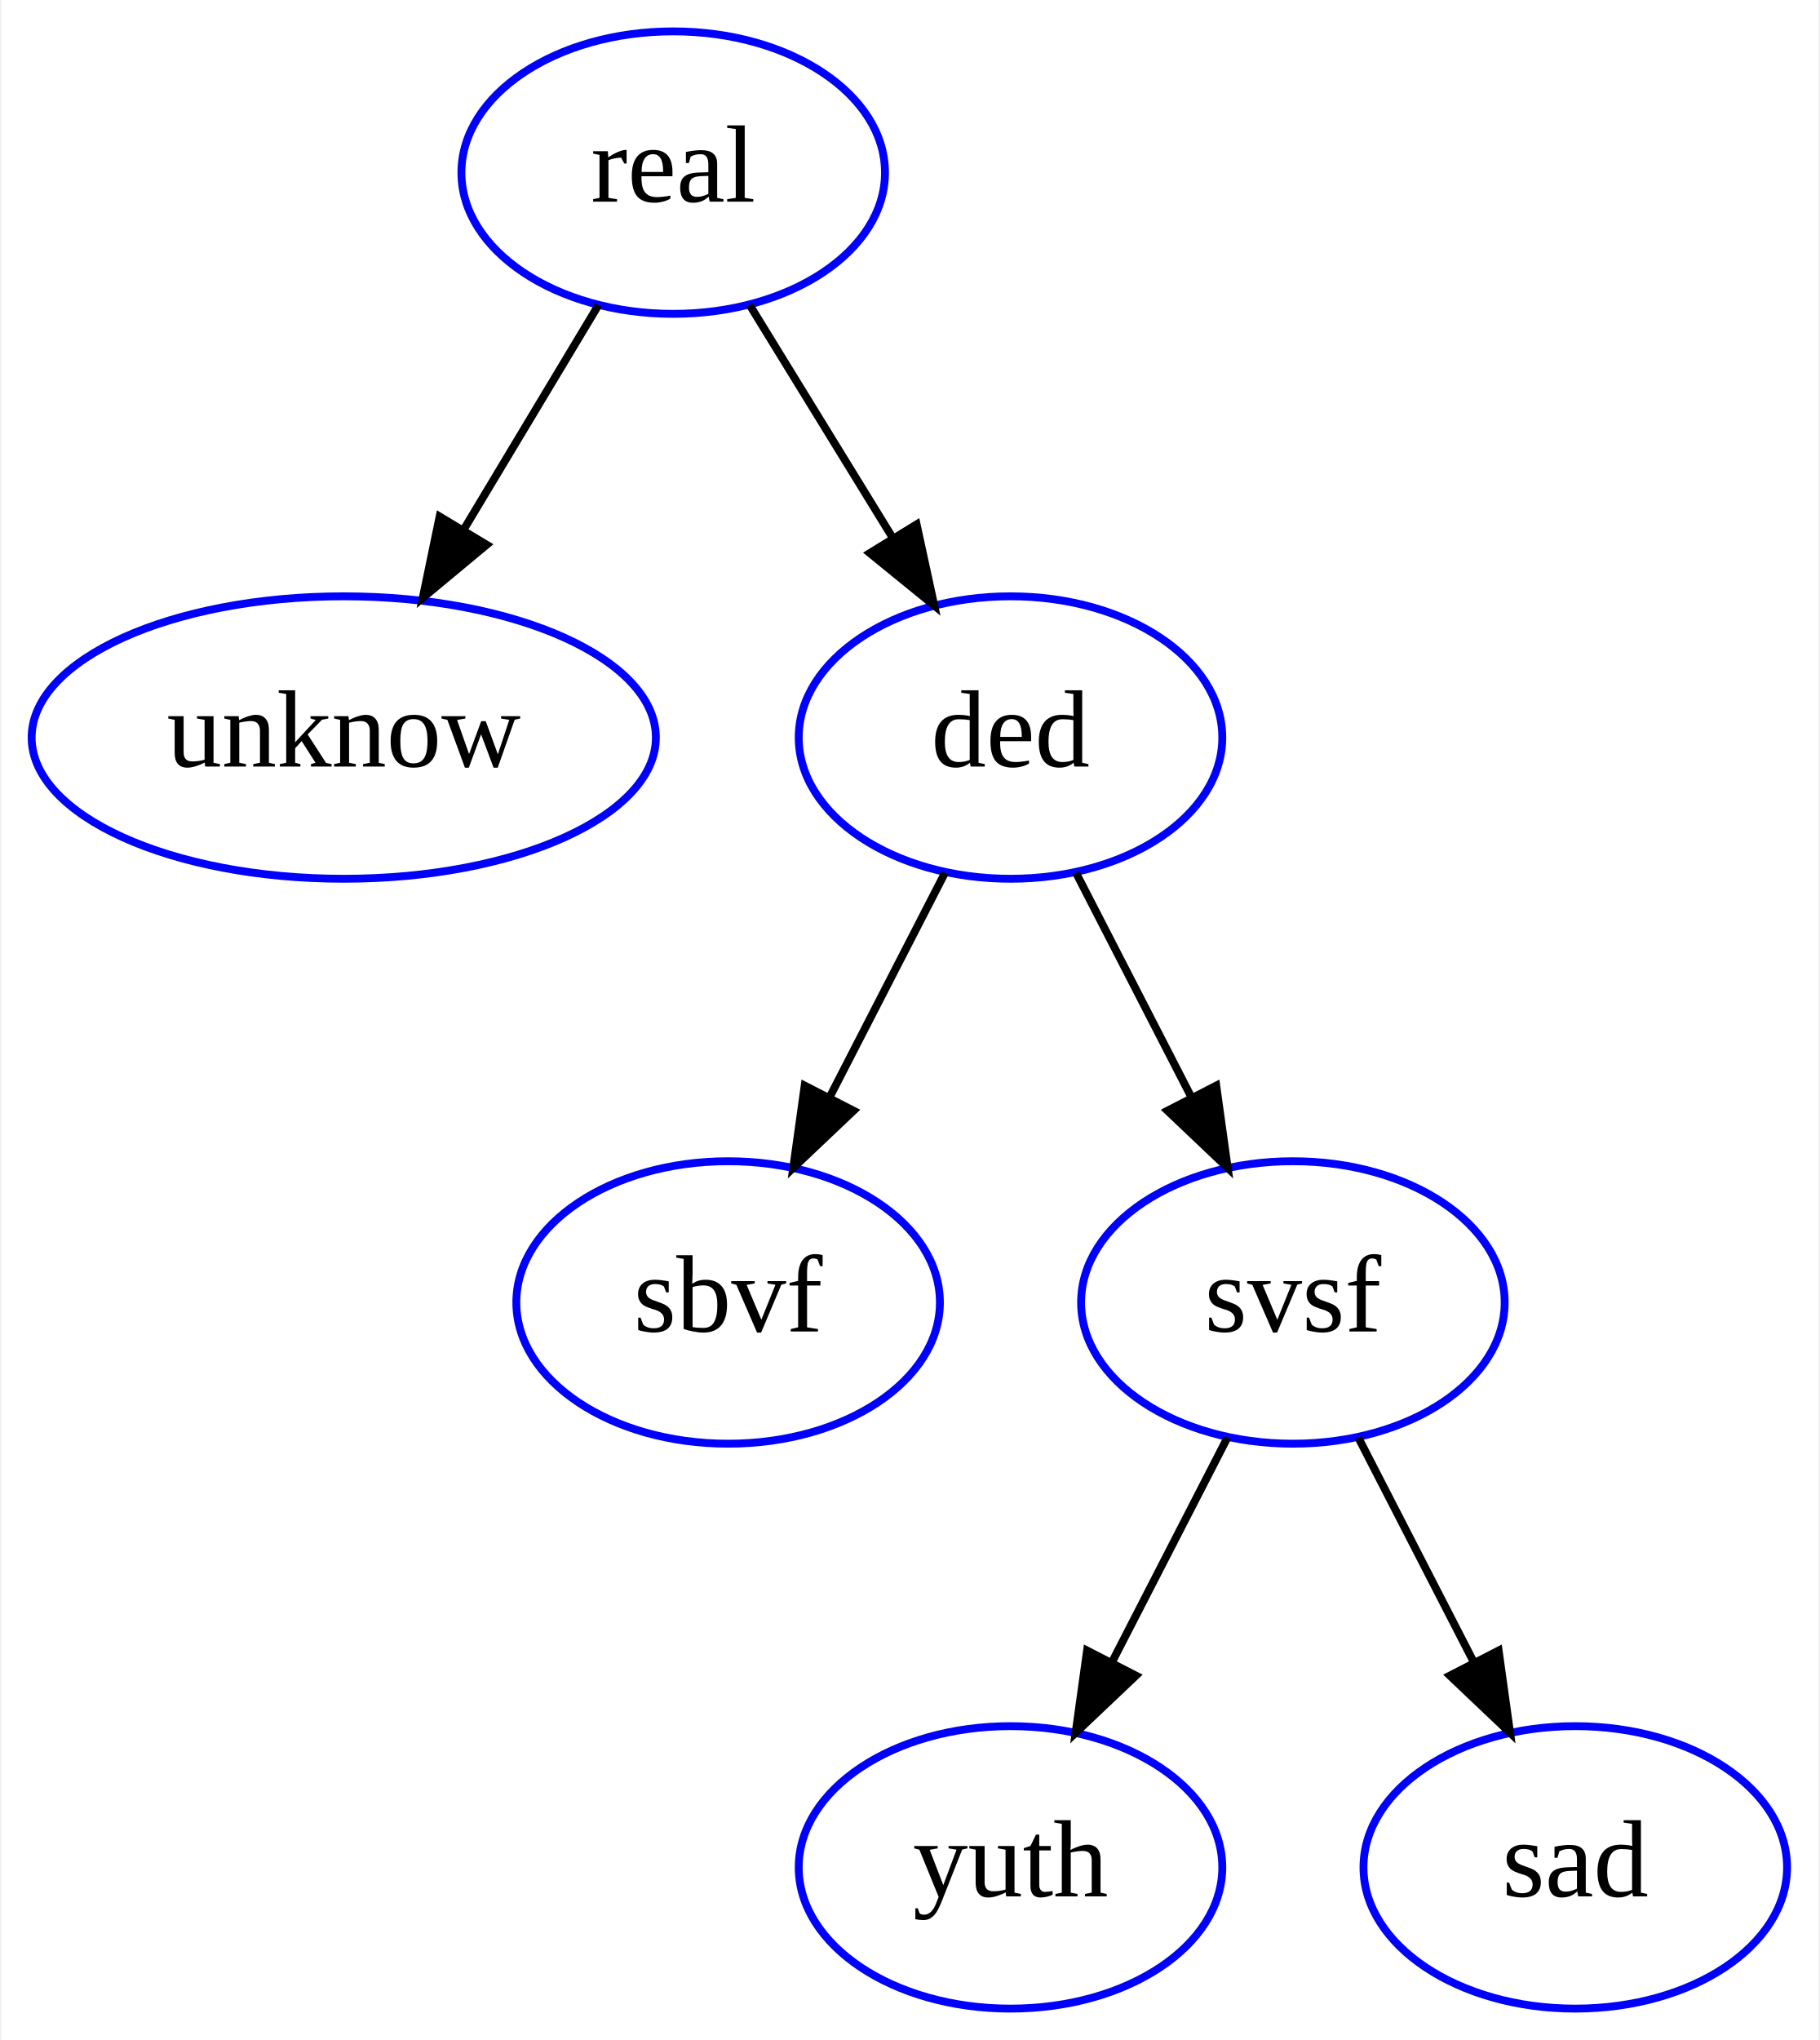
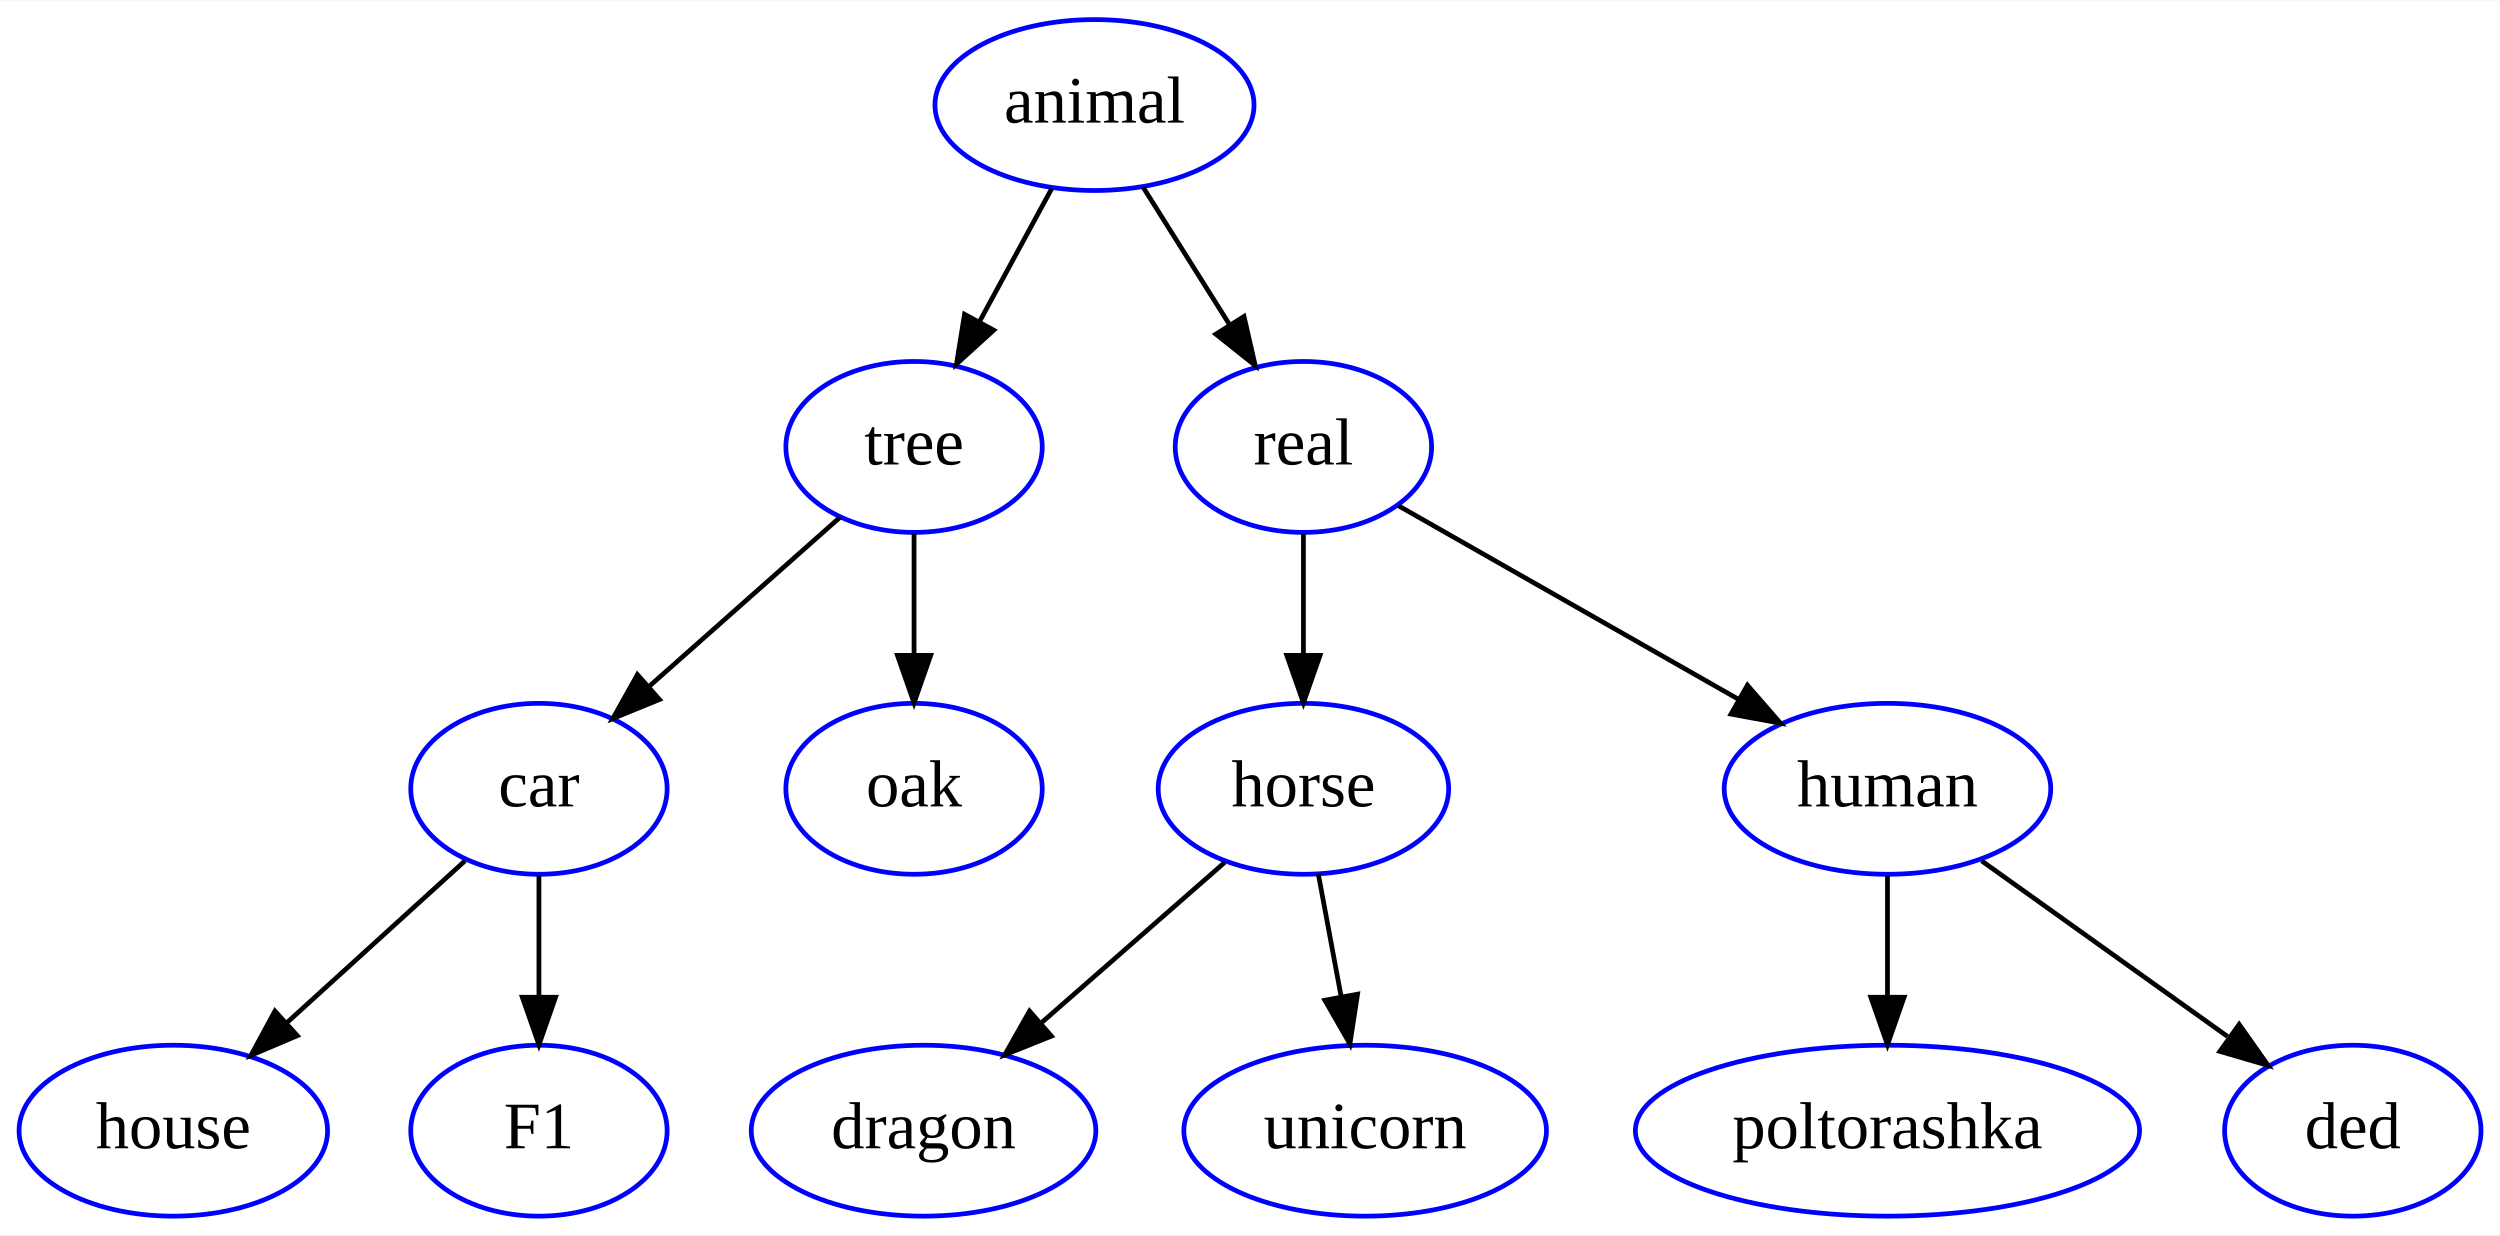
- <svg xmlns="http://www.w3.org/2000/svg" width="232pt" height="260pt" viewBox="0.00 0.00 231.65 260.00">
+ <svg xmlns="http://www.w3.org/2000/svg" width="526pt" height="260pt" viewBox="0.00 0.00 526.50 260.00">
  <g id="graph0" class="graph" transform="scale(1 1) rotate(0) translate(4 256)">
-     <polygon fill="white" stroke="none" points="-4,4 -4,-256 227.65,-256 227.65,4 -4,4" />
+     <polygon fill="white" stroke="none" points="-4,4 -4,-256 522.5,-256 522.5,4 -4,4" />
    <g id="node1" class="node">
-       <ellipse fill="none" stroke="blue" cx="81.65" cy="-234" rx="27" ry="18" />
-       <text text-anchor="middle" x="81.65" y="-230.3" font-family="Times New Roman,serif" font-size="14.00">real</text>
+       <ellipse fill="none" stroke="blue" cx="226.5" cy="-234" rx="33.6" ry="18" />
+       <text text-anchor="middle" x="226.5" y="-230.3" font-family="Times New Roman,serif" font-size="14.00">animal</text>
    </g>
    <g id="node2" class="node">
-       <ellipse fill="none" stroke="blue" cx="39.65" cy="-162" rx="39.79" ry="18" />
-       <text text-anchor="middle" x="39.65" y="-158.3" font-family="Times New Roman,serif" font-size="14.00">unknow</text>
+       <ellipse fill="none" stroke="blue" cx="188.5" cy="-162" rx="27" ry="18" />
+       <text text-anchor="middle" x="188.5" y="-158.3" font-family="Times New Roman,serif" font-size="14.00">tree</text>
    </g>
    <g id="edge1" class="edge">
-       <path fill="none" stroke="black" d="M72.12,-217.12C67.05,-208.68 60.71,-198.1 54.97,-188.55" />
-       <polygon fill="black" stroke="black" points="57.87,-186.57 49.72,-179.8 51.87,-190.17 57.87,-186.57" />
+       <path fill="none" stroke="black" d="M217.49,-216.41C212.95,-208.04 207.34,-197.71 202.27,-188.37" />
+       <polygon fill="black" stroke="black" points="205.28,-186.59 197.44,-179.47 199.13,-189.93 205.28,-186.59" />
+     </g>
+     <g id="node7" class="node">
+       <ellipse fill="none" stroke="blue" cx="270.5" cy="-162" rx="27" ry="18" />
+       <text text-anchor="middle" x="270.5" y="-158.3" font-family="Times New Roman,serif" font-size="14.00">real</text>
+     </g>
+     <g id="edge6" class="edge">
+       <path fill="none" stroke="black" d="M236.7,-216.76C242.09,-208.19 248.82,-197.49 254.85,-187.9" />
+       <polygon fill="black" stroke="black" points="257.99,-189.48 260.35,-179.15 252.06,-185.75 257.99,-189.48" />
    </g>
    <g id="node3" class="node">
-       <ellipse fill="none" stroke="blue" cx="124.65" cy="-162" rx="27" ry="18" />
-       <text text-anchor="middle" x="124.65" y="-158.3" font-family="Times New Roman,serif" font-size="14.00">ded</text>
+       <ellipse fill="none" stroke="blue" cx="109.5" cy="-90" rx="27" ry="18" />
+       <text text-anchor="middle" x="109.5" y="-86.3" font-family="Times New Roman,serif" font-size="14.00">car</text>
    </g>
    <g id="edge2" class="edge">
-       <path fill="none" stroke="black" d="M91.4,-217.12C96.79,-208.34 103.6,-197.26 109.65,-187.42" />
-       <polygon fill="black" stroke="black" points="112.68,-189.17 114.93,-178.82 106.71,-185.51 112.68,-189.17" />
+       <path fill="none" stroke="black" d="M172.89,-147.17C161.42,-137.01 145.65,-123.03 132.7,-111.56" />
+       <polygon fill="black" stroke="black" points="134.88,-108.81 125.07,-104.8 130.24,-114.05 134.88,-108.81" />
+     </g>
+     <g id="node6" class="node">
+       <ellipse fill="none" stroke="blue" cx="188.5" cy="-90" rx="27" ry="18" />
+       <text text-anchor="middle" x="188.5" y="-86.3" font-family="Times New Roman,serif" font-size="14.00">oak</text>
+     </g>
+     <g id="edge5" class="edge">
+       <path fill="none" stroke="black" d="M188.5,-143.7C188.5,-135.98 188.5,-126.71 188.5,-118.11" />
+       <polygon fill="black" stroke="black" points="192,-118.1 188.5,-108.1 185,-118.1 192,-118.1" />
    </g>
    <g id="node4" class="node">
-       <ellipse fill="none" stroke="blue" cx="88.65" cy="-90" rx="27" ry="18" />
-       <text text-anchor="middle" x="88.65" y="-86.3" font-family="Times New Roman,serif" font-size="14.00">sbvf</text>
+       <ellipse fill="none" stroke="blue" cx="32.5" cy="-18" rx="32.49" ry="18" />
+       <text text-anchor="middle" x="32.5" y="-14.3" font-family="Times New Roman,serif" font-size="14.00">house</text>
    </g>
    <g id="edge3" class="edge">
-       <path fill="none" stroke="black" d="M116.3,-144.76C111.93,-136.28 106.5,-125.71 101.61,-116.2" />
-       <polygon fill="black" stroke="black" points="104.64,-114.44 96.95,-107.15 98.41,-117.64 104.64,-114.44" />
+       <path fill="none" stroke="black" d="M93.92,-74.83C83.17,-65.07 68.69,-51.9 56.48,-40.8" />
+       <polygon fill="black" stroke="black" points="58.61,-38.01 48.85,-33.87 53.9,-43.19 58.61,-38.01" />
    </g>
    <g id="node5" class="node">
-       <ellipse fill="none" stroke="blue" cx="160.65" cy="-90" rx="27" ry="18" />
-       <text text-anchor="middle" x="160.65" y="-86.3" font-family="Times New Roman,serif" font-size="14.00">svsf</text>
+       <ellipse fill="none" stroke="blue" cx="109.5" cy="-18" rx="27" ry="18" />
+       <text text-anchor="middle" x="109.5" y="-14.3" font-family="Times New Roman,serif" font-size="14.00">F1</text>
    </g>
    <g id="edge4" class="edge">
-       <path fill="none" stroke="black" d="M133,-144.76C137.36,-136.28 142.79,-125.71 147.69,-116.2" />
-       <polygon fill="black" stroke="black" points="150.88,-117.64 152.34,-107.15 144.66,-114.44 150.88,-117.64" />
+       <path fill="none" stroke="black" d="M109.5,-71.7C109.5,-63.98 109.5,-54.71 109.5,-46.11" />
+       <polygon fill="black" stroke="black" points="113,-46.1 109.5,-36.1 106,-46.1 113,-46.1" />
    </g>
-     <g id="node6" class="node">
-       <ellipse fill="none" stroke="blue" cx="124.65" cy="-18" rx="27" ry="18" />
-       <text text-anchor="middle" x="124.65" y="-14.3" font-family="Times New Roman,serif" font-size="14.00">yuth</text>
+     <g id="node8" class="node">
+       <ellipse fill="none" stroke="blue" cx="270.5" cy="-90" rx="30.59" ry="18" />
+       <text text-anchor="middle" x="270.5" y="-86.3" font-family="Times New Roman,serif" font-size="14.00">horse</text>
    </g>
-     <g id="edge5" class="edge">
-       <path fill="none" stroke="black" d="M152.3,-72.76C147.93,-64.28 142.5,-53.71 137.61,-44.2" />
-       <polygon fill="black" stroke="black" points="140.64,-42.44 132.95,-35.15 134.41,-45.64 140.64,-42.44" />
+     <g id="edge7" class="edge">
+       <path fill="none" stroke="black" d="M270.5,-143.7C270.5,-135.98 270.5,-126.71 270.5,-118.11" />
+       <polygon fill="black" stroke="black" points="274,-118.1 270.5,-108.1 267,-118.1 274,-118.1" />
    </g>
-     <g id="node7" class="node">
-       <ellipse fill="none" stroke="blue" cx="196.65" cy="-18" rx="27" ry="18" />
-       <text text-anchor="middle" x="196.65" y="-14.3" font-family="Times New Roman,serif" font-size="14.00">sad</text>
+     <g id="node11" class="node">
+       <ellipse fill="none" stroke="blue" cx="393.5" cy="-90" rx="34.39" ry="18" />
+       <text text-anchor="middle" x="393.5" y="-86.3" font-family="Times New Roman,serif" font-size="14.00">human</text>
    </g>
-     <g id="edge6" class="edge">
-       <path fill="none" stroke="black" d="M169,-72.76C173.36,-64.28 178.79,-53.71 183.69,-44.2" />
-       <polygon fill="black" stroke="black" points="186.88,-45.64 188.34,-35.15 180.66,-42.44 186.88,-45.64" />
+     <g id="edge10" class="edge">
+       <path fill="none" stroke="black" d="M290.53,-149.6C309.92,-138.57 339.59,-121.68 362.11,-108.86" />
+       <polygon fill="black" stroke="black" points="364.01,-111.81 370.97,-103.82 360.54,-105.73 364.01,-111.81" />
+     </g>
+     <g id="node9" class="node">
+       <ellipse fill="none" stroke="blue" cx="190.5" cy="-18" rx="36.29" ry="18" />
+       <text text-anchor="middle" x="190.5" y="-14.3" font-family="Times New Roman,serif" font-size="14.00">dragon</text>
+     </g>
+     <g id="edge8" class="edge">
+       <path fill="none" stroke="black" d="M253.92,-74.5C242.81,-64.77 227.97,-51.79 215.44,-40.83" />
+       <polygon fill="black" stroke="black" points="217.43,-37.92 207.6,-33.97 212.82,-43.19 217.43,-37.92" />
+     </g>
+     <g id="node10" class="node">
+       <ellipse fill="none" stroke="blue" cx="283.5" cy="-18" rx="38.19" ry="18" />
+       <text text-anchor="middle" x="283.5" y="-14.3" font-family="Times New Roman,serif" font-size="14.00">unicorn</text>
+     </g>
+     <g id="edge9" class="edge">
+       <path fill="none" stroke="black" d="M273.64,-72.05C275.08,-64.35 276.81,-55.03 278.42,-46.36" />
+       <polygon fill="black" stroke="black" points="281.9,-46.75 280.29,-36.28 275.02,-45.47 281.9,-46.75" />
+     </g>
+     <g id="node12" class="node">
+       <ellipse fill="none" stroke="blue" cx="393.5" cy="-18" rx="53.09" ry="18" />
+       <text text-anchor="middle" x="393.5" y="-14.3" font-family="Times New Roman,serif" font-size="14.00">poltorashka</text>
+     </g>
+     <g id="edge11" class="edge">
+       <path fill="none" stroke="black" d="M393.5,-71.7C393.5,-63.98 393.5,-54.71 393.5,-46.11" />
+       <polygon fill="black" stroke="black" points="397,-46.1 393.5,-36.1 390,-46.1 397,-46.1" />
+     </g>
+     <g id="node13" class="node">
+       <ellipse fill="none" stroke="blue" cx="491.5" cy="-18" rx="27" ry="18" />
+       <text text-anchor="middle" x="491.5" y="-14.3" font-family="Times New Roman,serif" font-size="14.00">ded</text>
+     </g>
+     <g id="edge12" class="edge">
+       <path fill="none" stroke="black" d="M413.33,-74.83C428.24,-64.18 448.82,-49.48 465.12,-37.84" />
+       <polygon fill="black" stroke="black" points="467.57,-40.39 473.67,-31.73 463.5,-34.7 467.57,-40.39" />
    </g>
  </g>
</svg>
